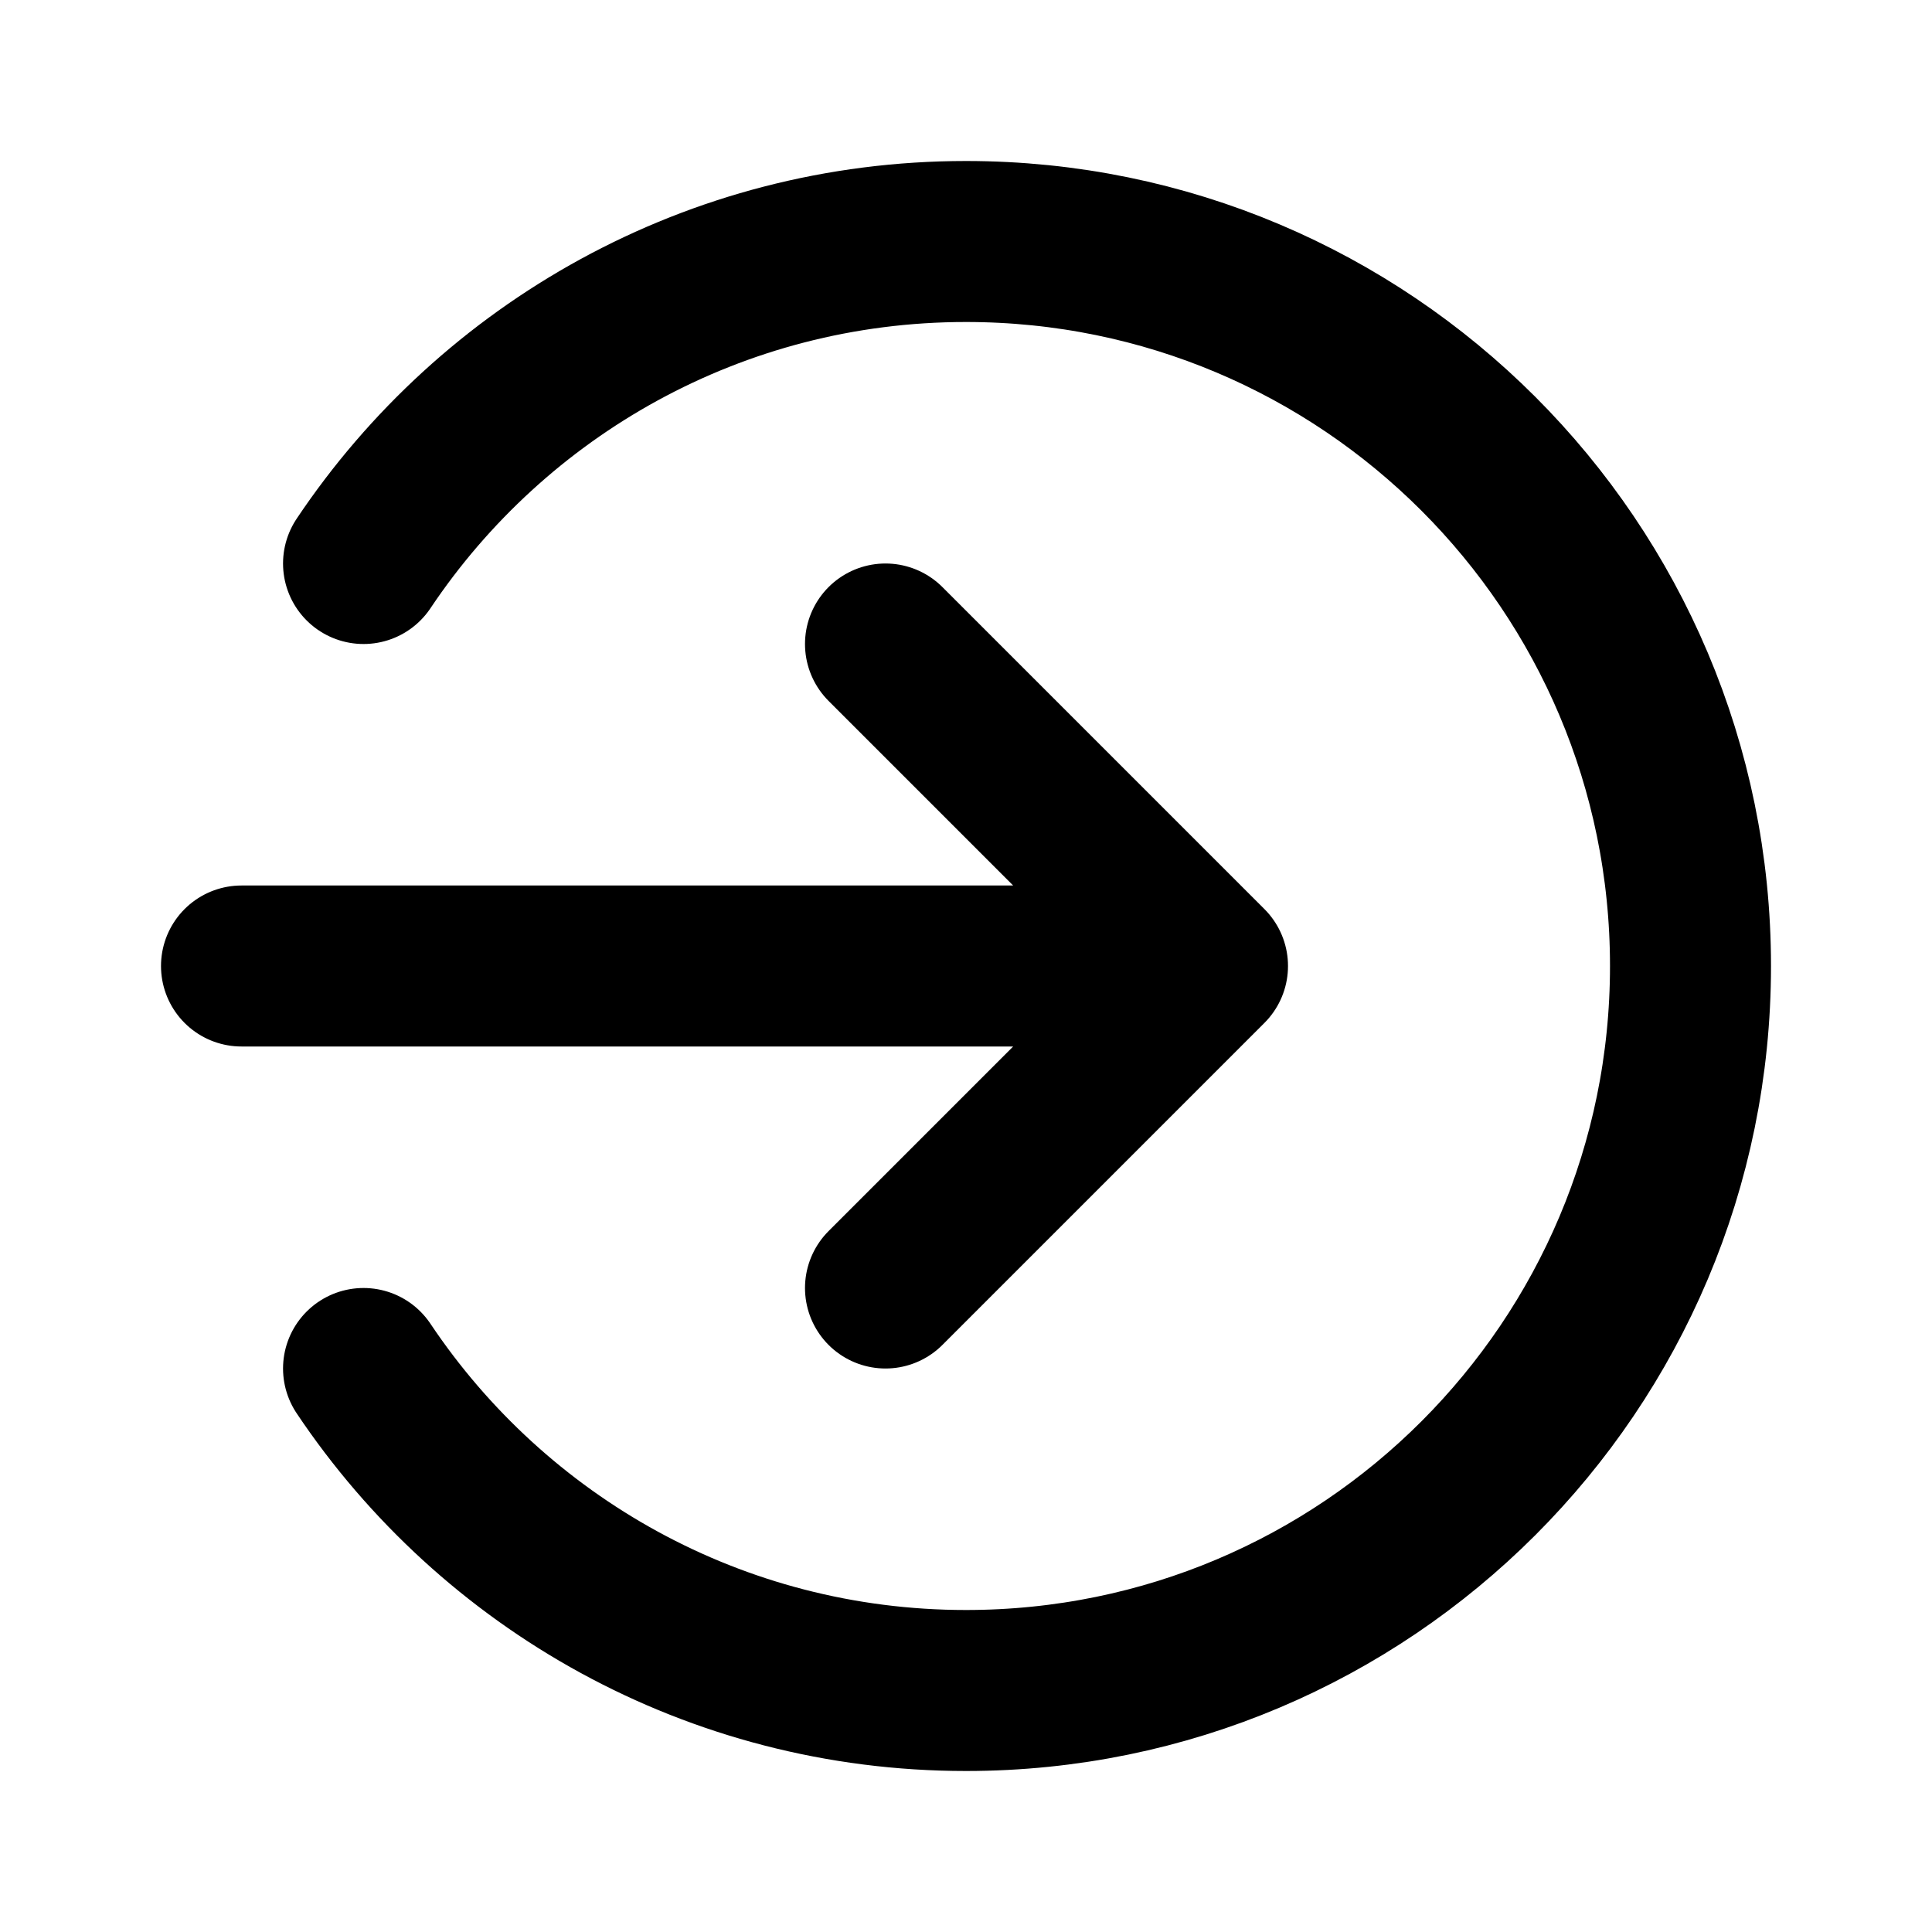
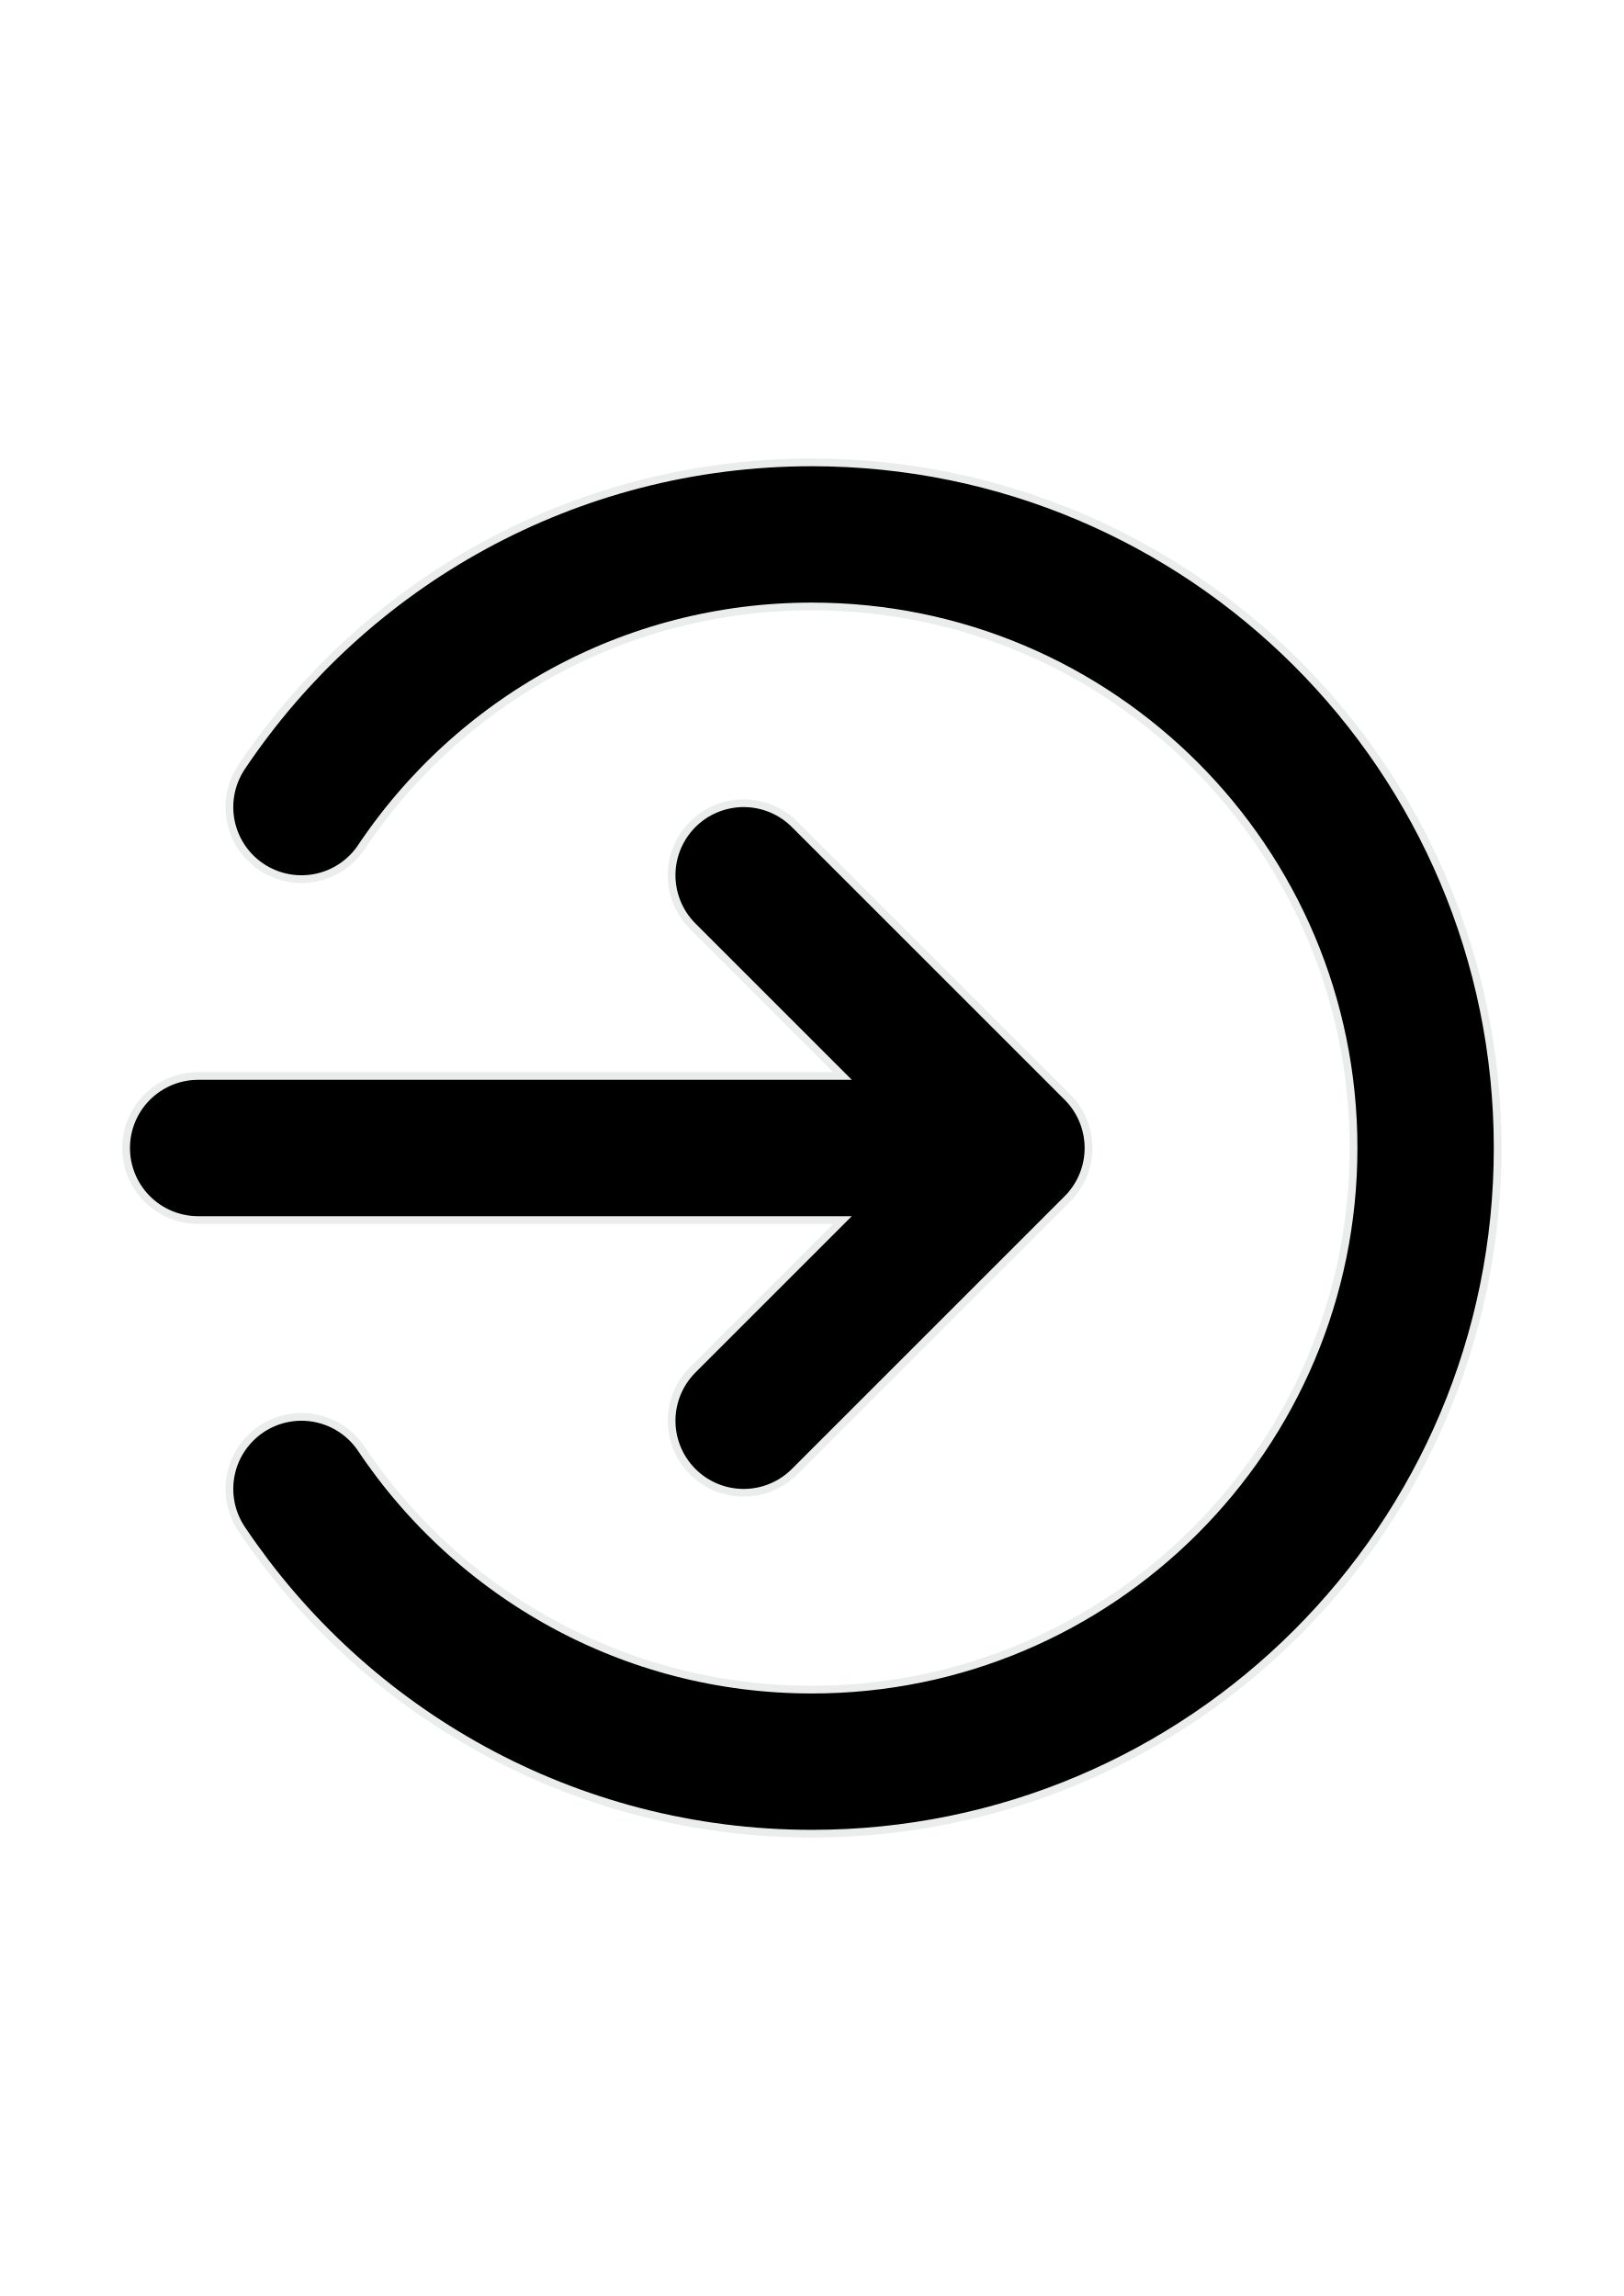
- <svg xmlns="http://www.w3.org/2000/svg" width="800px" height="800px" viewBox="0 0 24 24" fill="none">
-   <path d="M11 16L15 12M15 12L11 8M15 12H3M4.516 17C6.13 19.412 8.88 21 12 21C16.971 21 21 16.971 21 12C21 7.029 16.971 3 12 3C8.88 3 6.13 4.588 4.516 7" stroke="#000000" stroke-width="2" stroke-linecap="round" stroke-linejoin="round" />
+ <svg xmlns="http://www.w3.org/2000/svg" xml:space="preserve" width="210mm" height="297mm" version="1.1" style="shape-rendering:geometricPrecision; text-rendering:geometricPrecision; image-rendering:optimizeQuality; fill-rule:evenodd; clip-rule:evenodd" viewBox="0 0 21000 29700">
+   <defs>
+     <style type="text/css">
+    
+     .str1 {stroke:black;stroke-width:1763.89;stroke-linecap:round;stroke-linejoin:round}
+     .str0 {stroke:#EBECEC;stroke-width:1963.89;stroke-linecap:round;stroke-linejoin:round}
+     .fil0 {fill:none}
+    
+   </style>
+   </defs>
+   <g id="Capa_x0020_1">
+     <path class="fil0 str0" d="M9618 18378l3528 -3528m0 0l-3528 -3528m3528 3528l-10583 0m1336 4410c1424,2127 3849,3528 6601,3528 4384,0 7938,-3554 7938,-7938 0,-4384 -3554,-7937 -7938,-7937 -2752,0 -5177,1400 -6601,3527" />
+     <path class="fil0 str1" d="M9618 18378l3528 -3528m0 0l-3528 -3528m3528 3528l-10583 0m1336 4410c1424,2127 3849,3528 6601,3528 4384,0 7938,-3554 7938,-7938 0,-4384 -3554,-7937 -7938,-7937 -2752,0 -5177,1400 -6601,3527" />
+   </g>
</svg>
